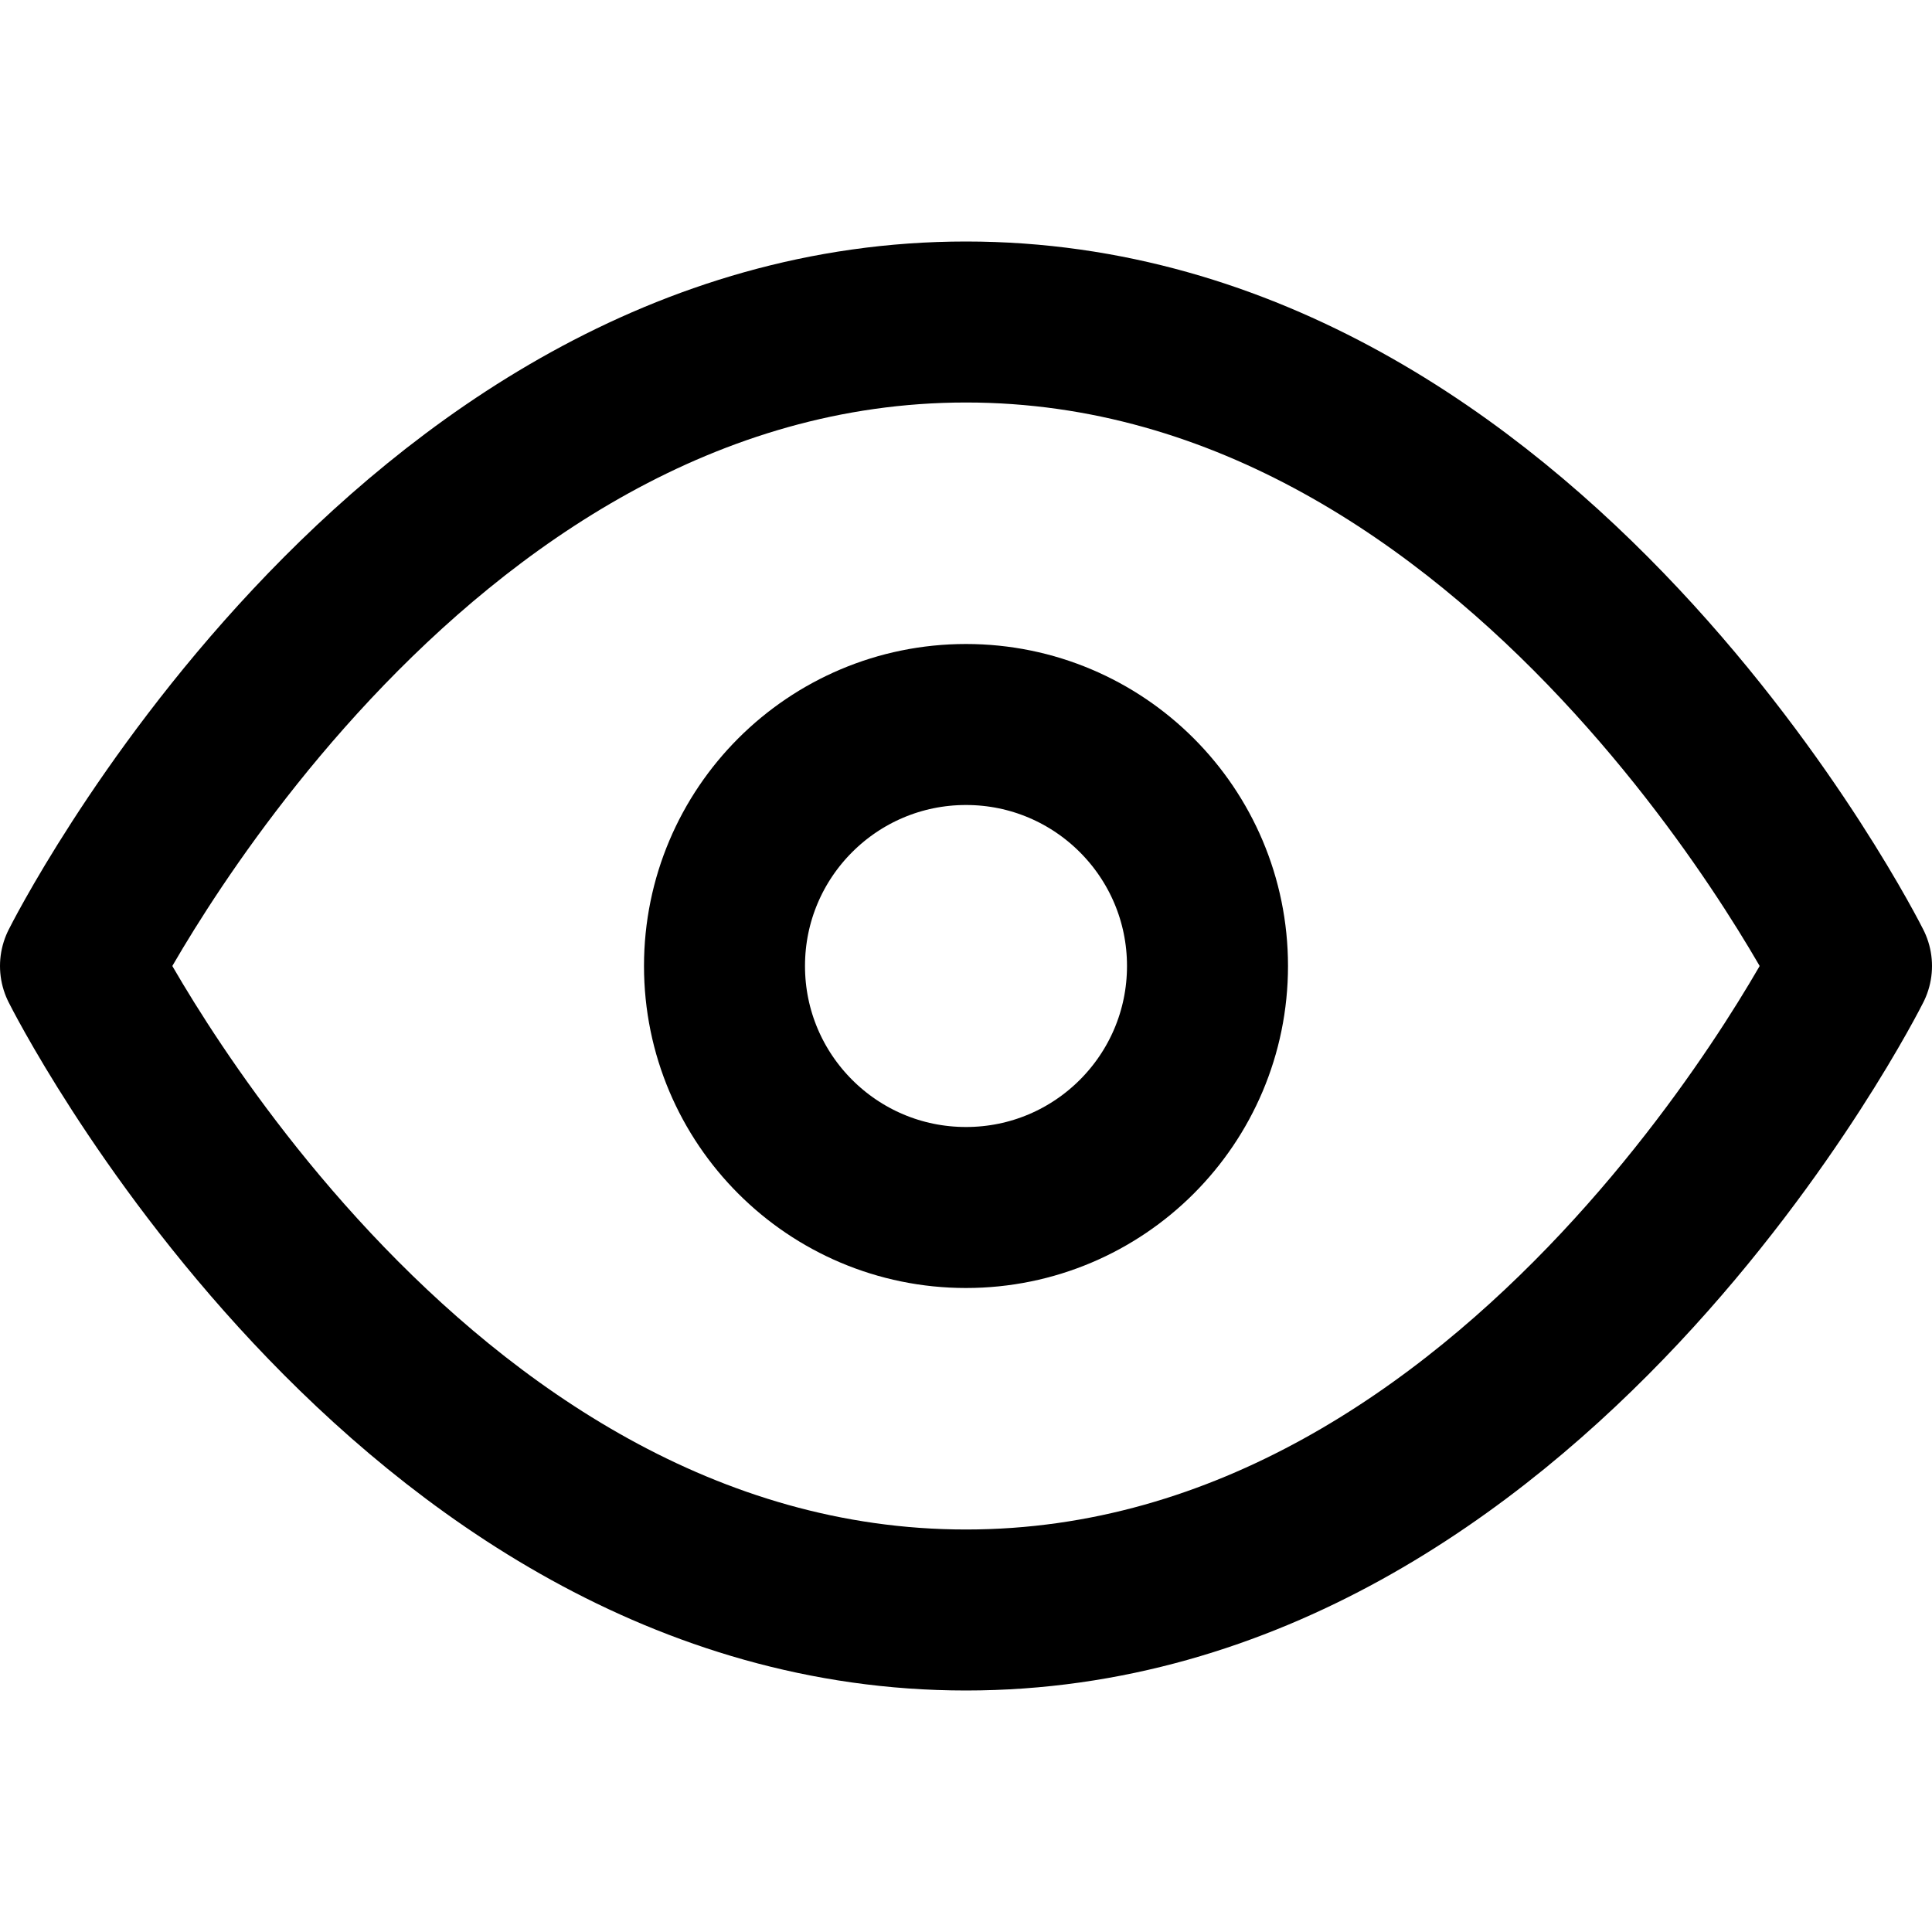
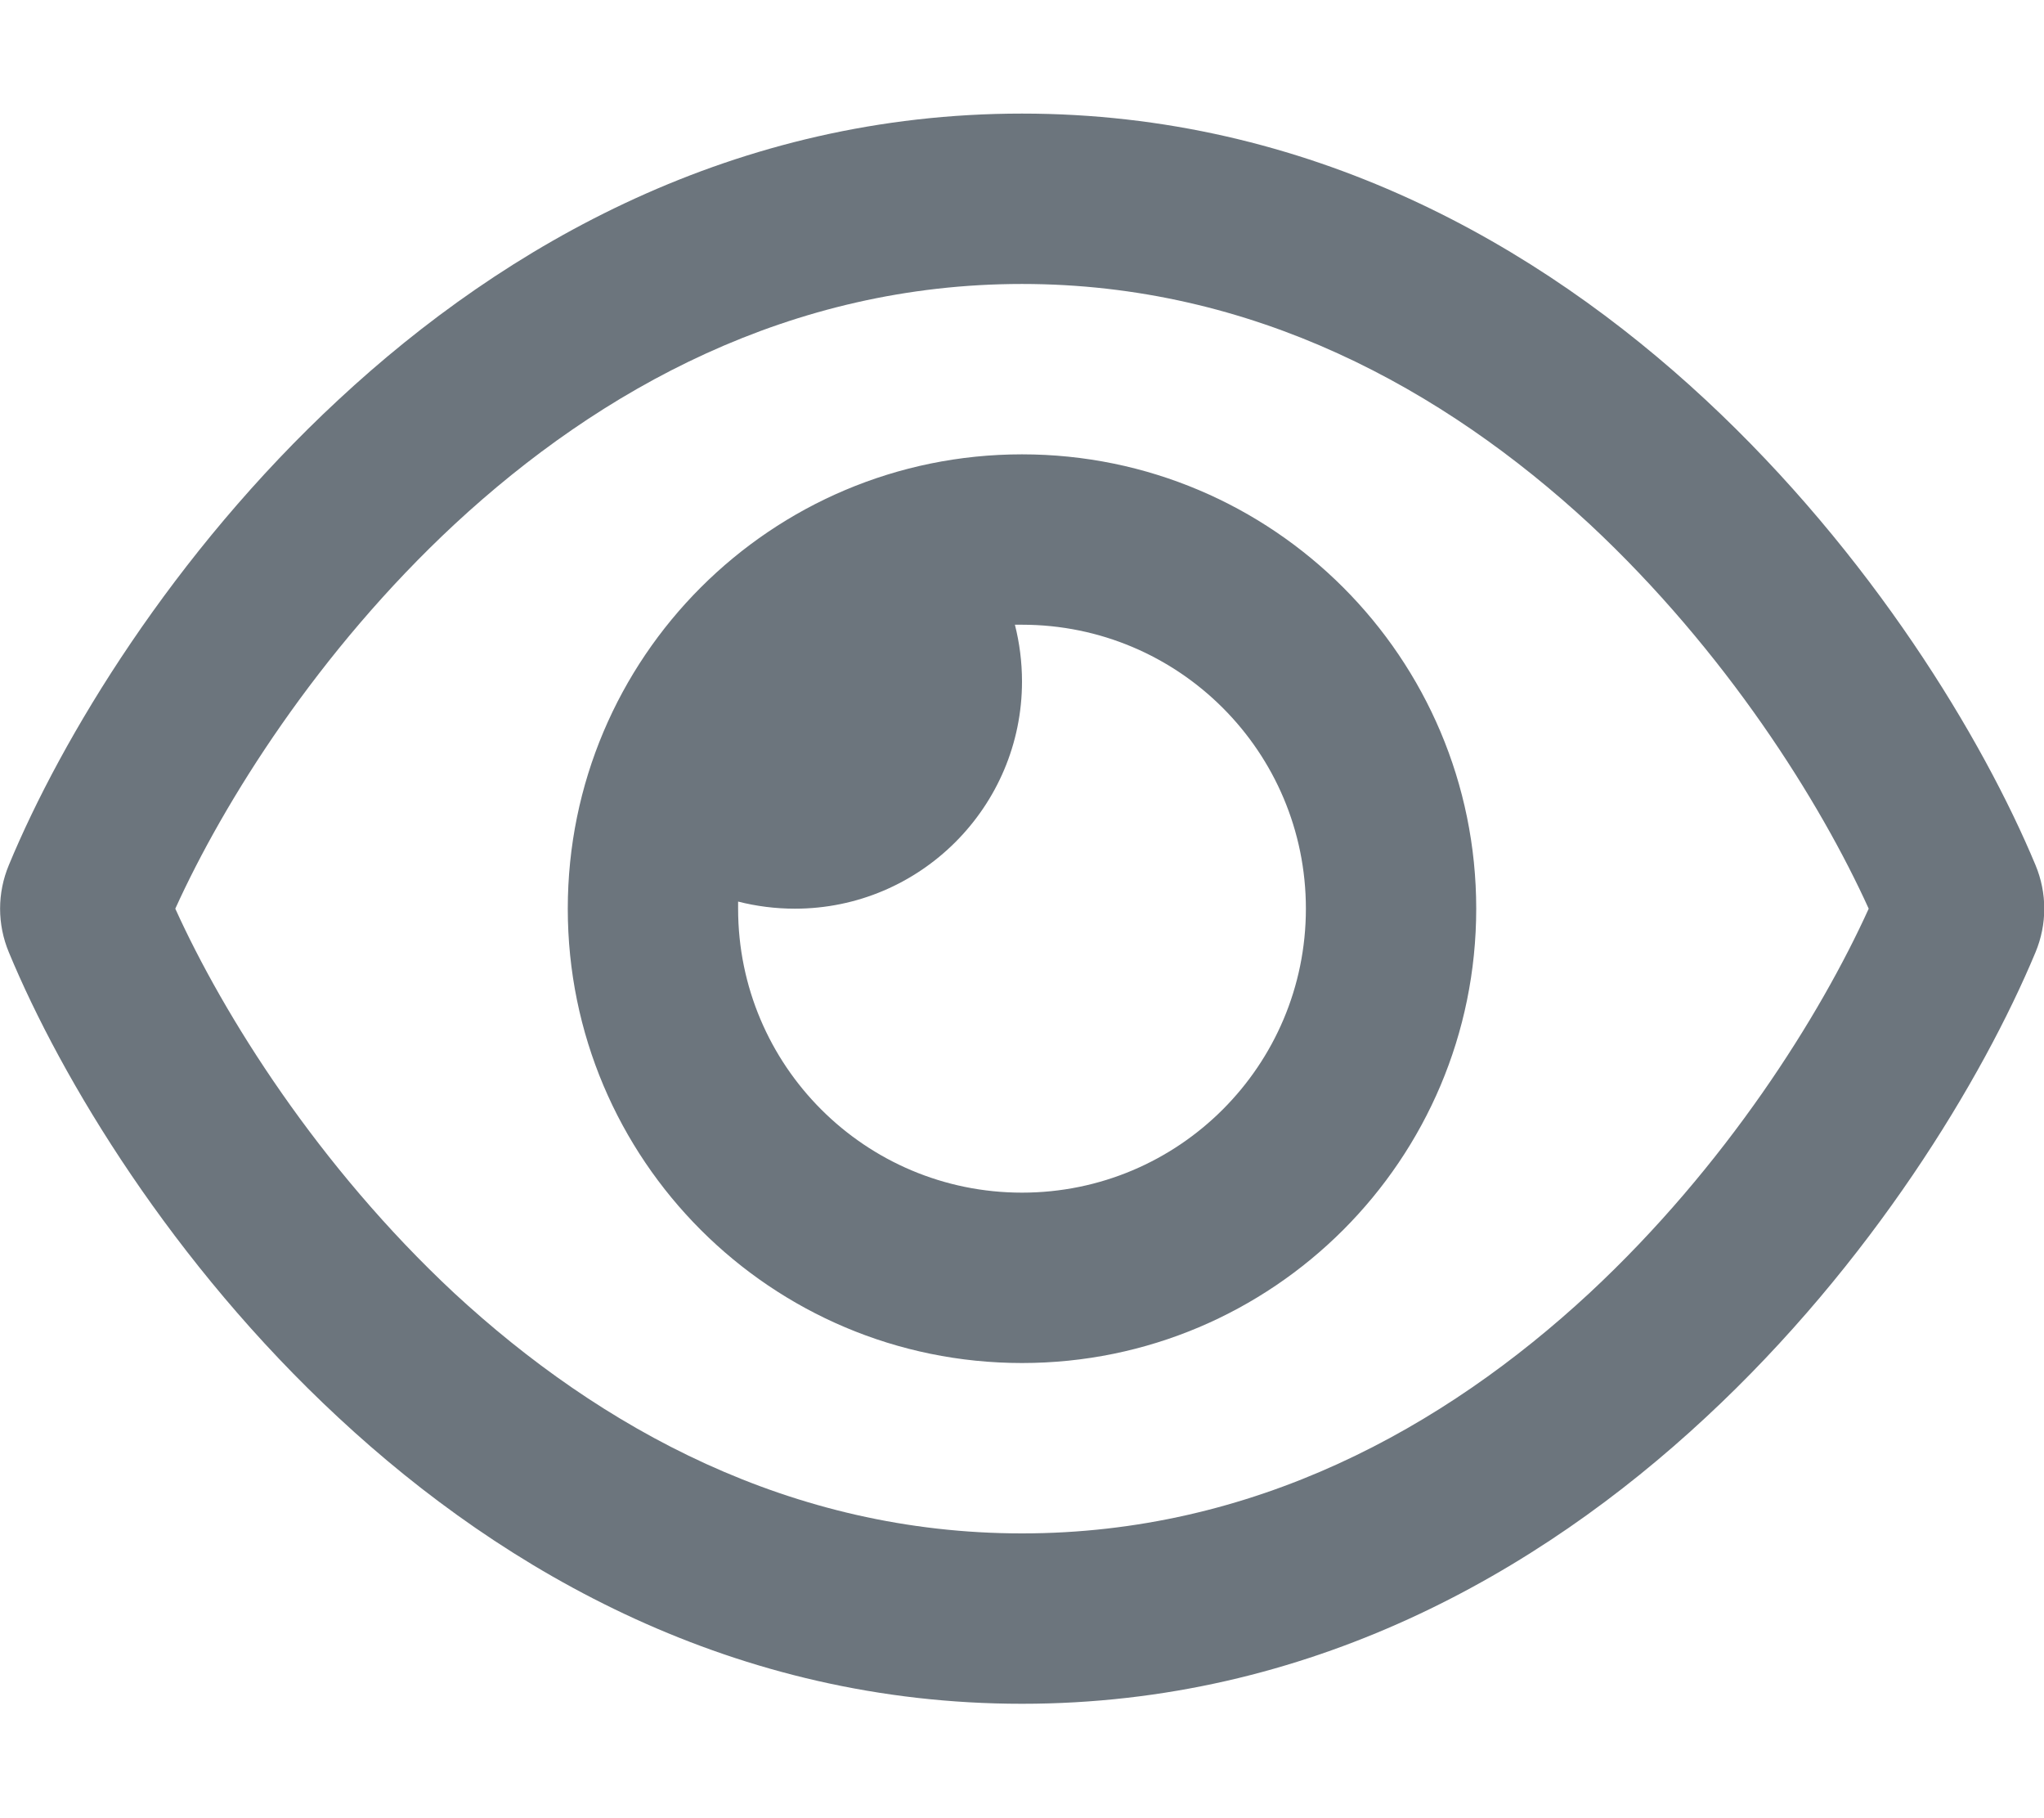
- <svg xmlns="http://www.w3.org/2000/svg" width="16" height="16" viewBox="0 0 24 24" fill="none" stroke="currentColor" stroke-width="2" stroke-linecap="round" stroke-linejoin="round">
-   <path d="M1 12s4-8 11-8 11 8 11 8-4 8-11 8-11-8-11-8z" />
-   <circle cx="12" cy="12" r="3" />
+ <svg xmlns="http://www.w3.org/2000/svg" height="14" width="15.75" viewBox="0 0 576 512">
+   <path fill="#6C757D" d="M288 80c-65.2 0-118.8 29.6-159.9 67.7C89.6 183.5 63 226 49.4 256c13.6 30 40.2 72.5 78.6 108.3C169.2 402.4 222.8 432 288 432s118.8-29.6 159.9-67.7C486.4 328.5 513 286 526.6 256c-13.6-30-40.2-72.5-78.6-108.3C406.8 109.6 353.2 80 288 80zM95.4 112.6C142.5 68.8 207.2 32 288 32s145.5 36.8 192.6 80.6c46.8 43.5 78.1 95.4 93 131.1c3.3 7.9 3.3 16.7 0 24.6c-14.9 35.7-46.2 87.7-93 131.1C433.5 443.2 368.8 480 288 480s-145.5-36.8-192.6-80.6C48.6 356 17.3 304 2.5 268.3c-3.3-7.9-3.3-16.7 0-24.6C17.3 208 48.6 156 95.4 112.6zM288 336c44.2 0 80-35.8 80-80s-35.8-80-80-80c-.7 0-1.3 0-2 0c1.3 5.1 2 10.5 2 16c0 35.3-28.7 64-64 64c-5.5 0-10.9-.7-16-2c0 .7 0 1.3 0 2c0 44.2 35.8 80 80 80zm0-208a128 128 0 1 1 0 256 128 128 0 1 1 0-256z" />
</svg>
